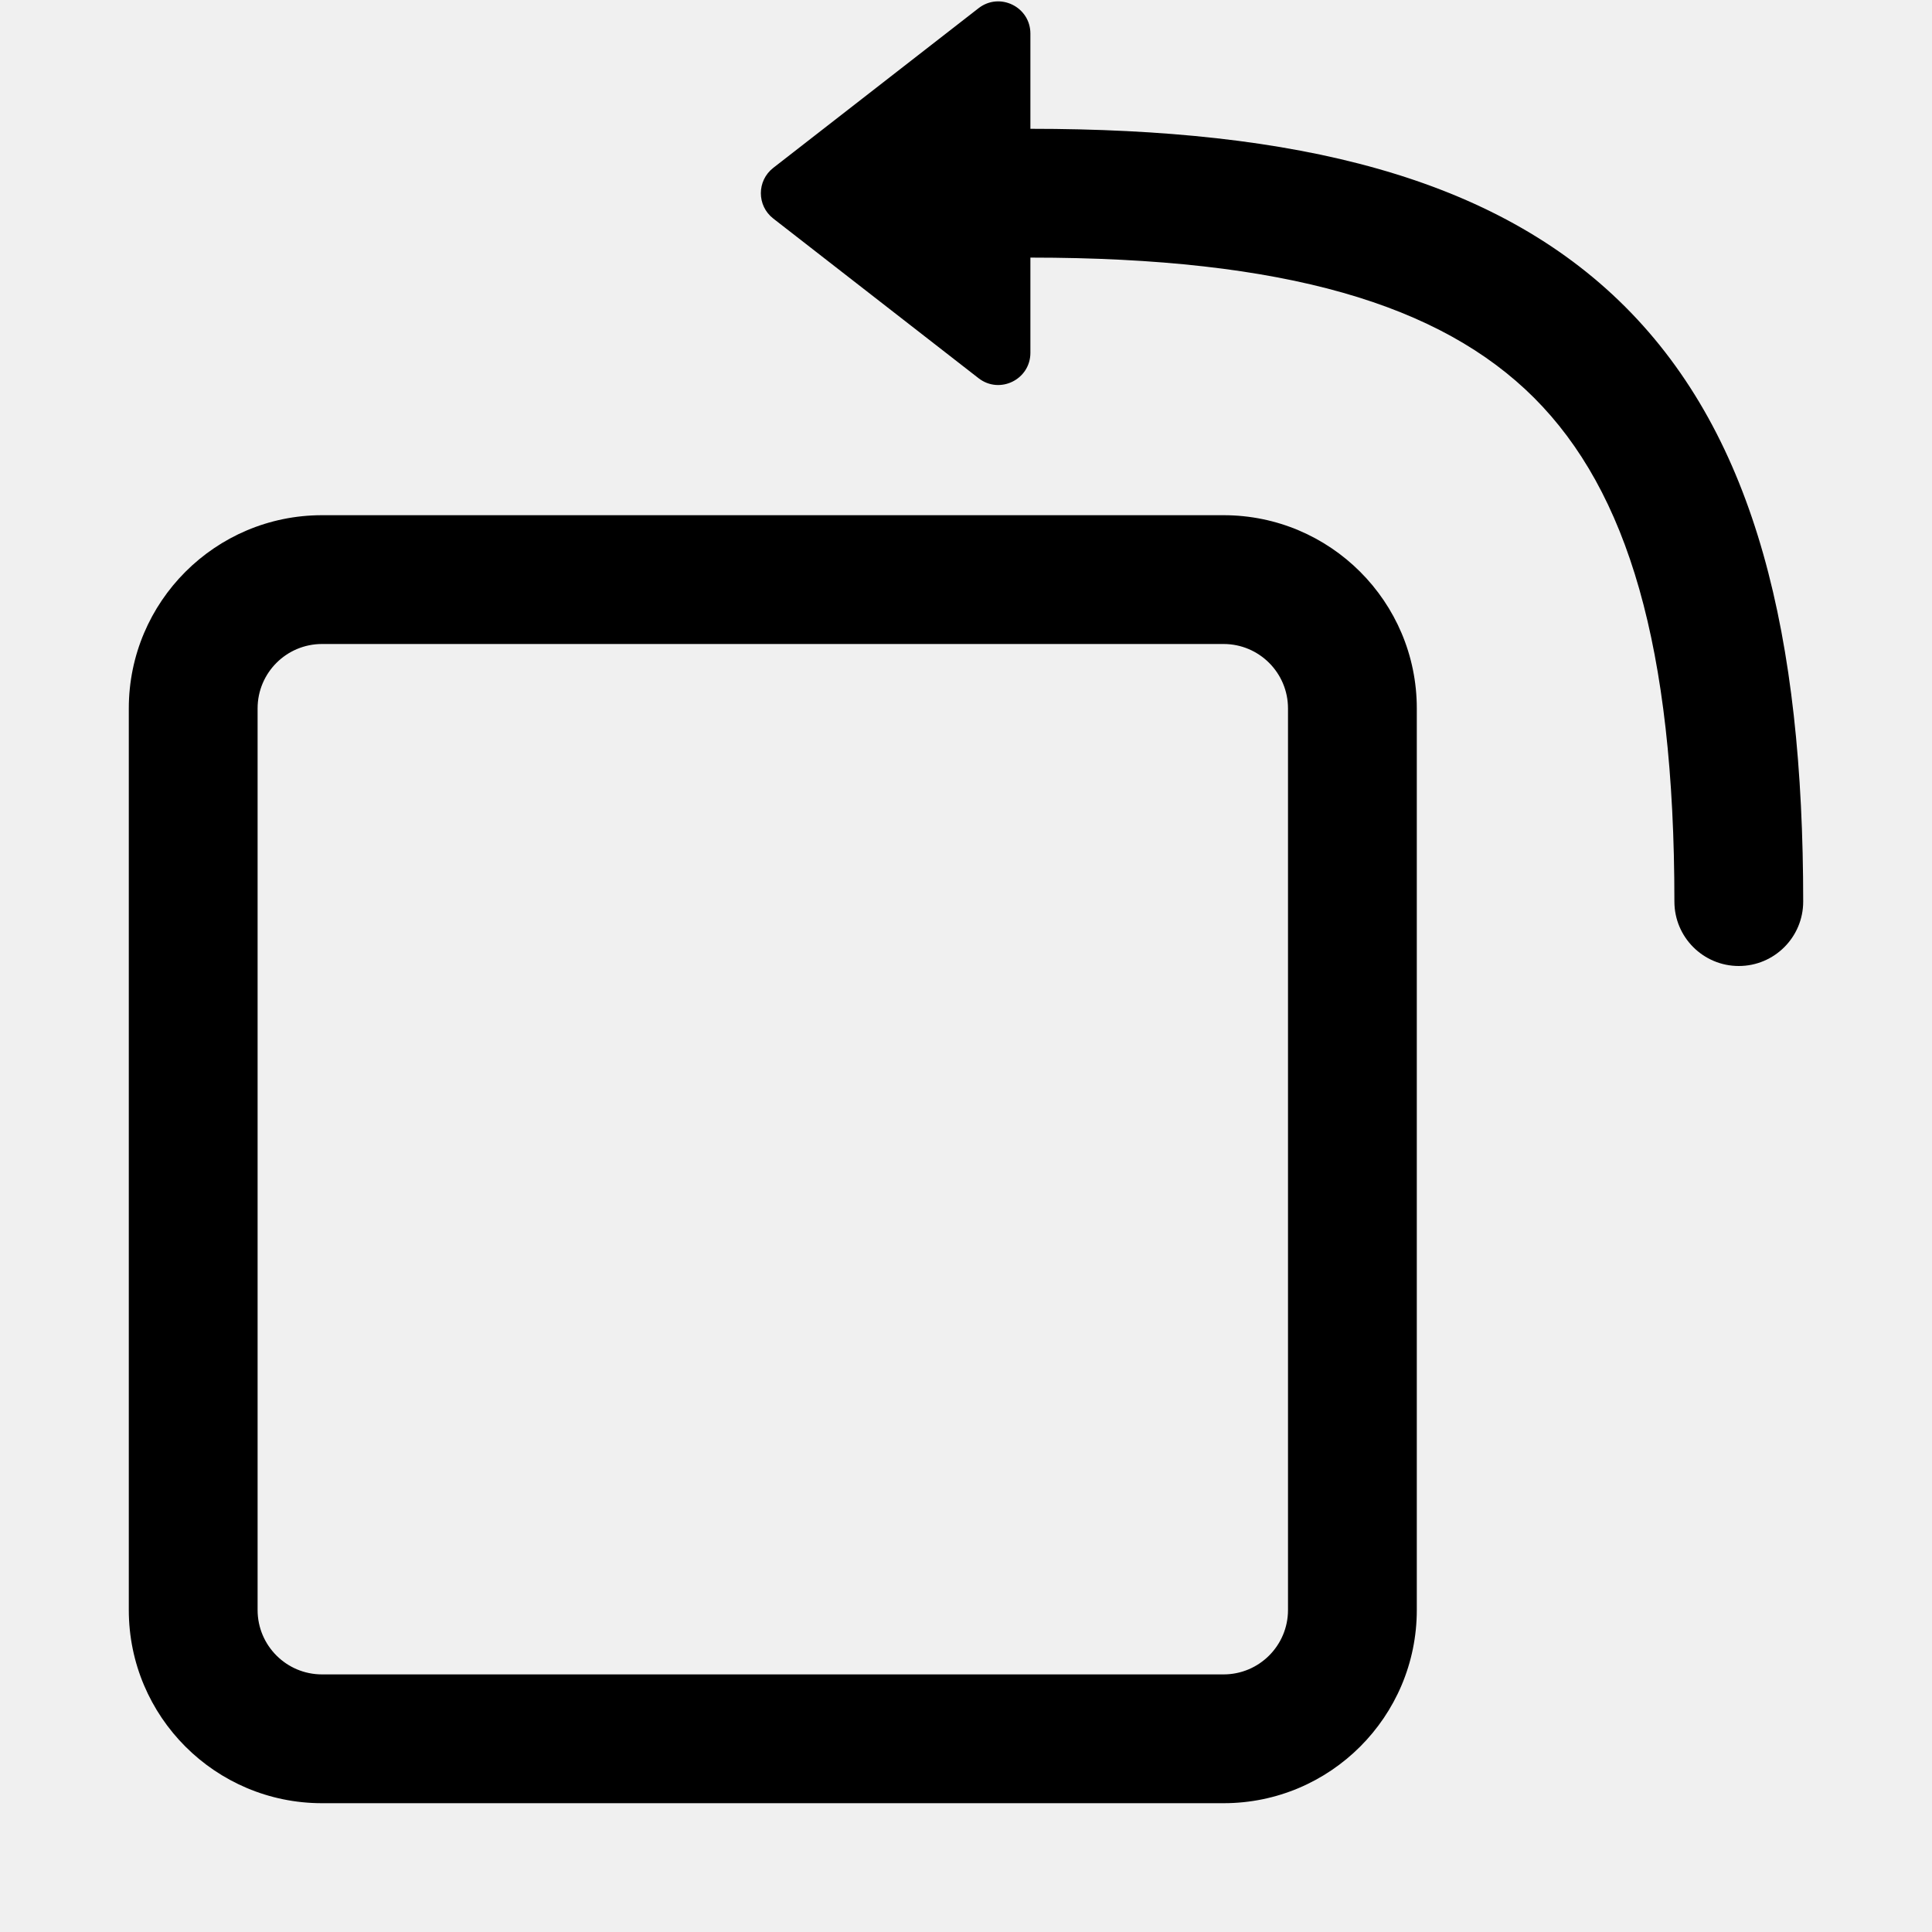
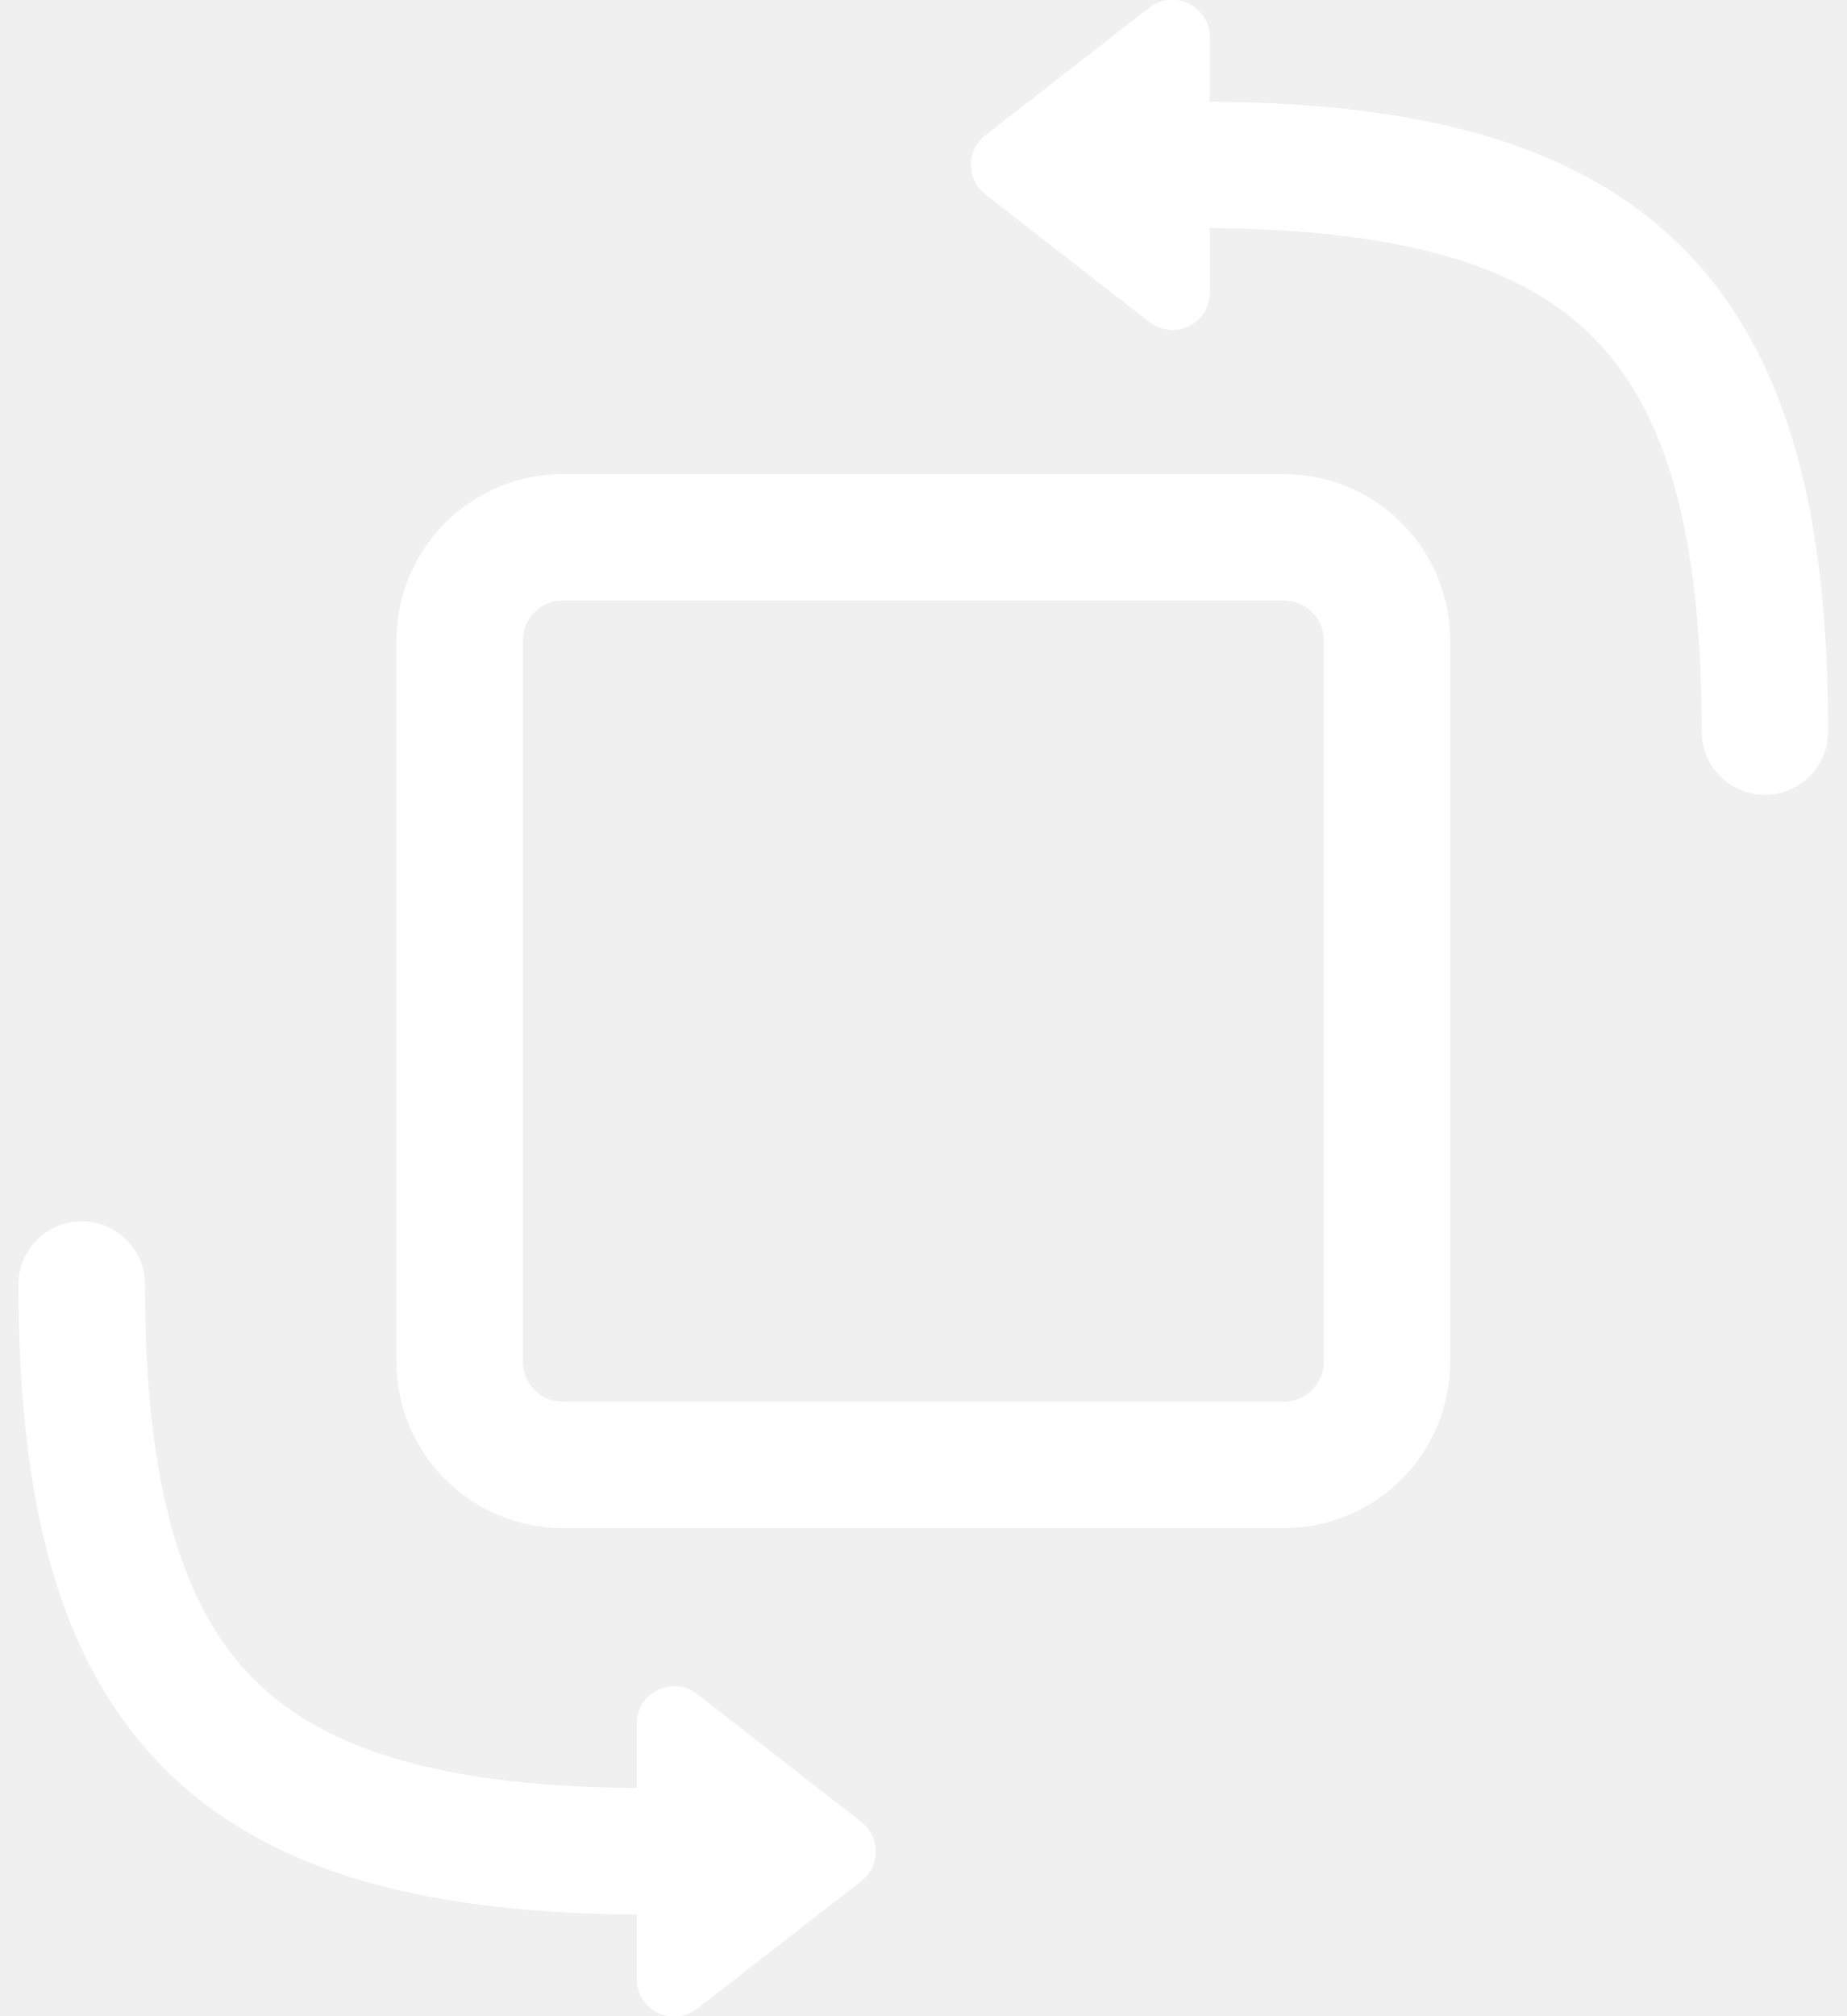
- <svg xmlns="http://www.w3.org/2000/svg" width="800px" height="800px" viewBox="0 0 15 15" fill="none">
-   <path fill-rule="evenodd" clip-rule="evenodd" d="M7.597 2.936C7.761 3.064 8 2.947 8 2.739V2C9.981 2 11.185 2.364 11.911 3.089C12.636 3.815 13 5.019 13 7C13 7.276 13.224 7.5 13.5 7.5C13.776 7.5 14 7.276 14 7C14 4.944 13.633 3.397 12.618 2.382C11.603 1.368 10.056 1 8 1V0.261C8 0.053 7.761 -0.064 7.597 0.064L6.004 1.303C5.875 1.403 5.875 1.597 6.004 1.697L7.597 2.936ZM9.5 5H2.5C2.224 5 2 5.224 2 5.5V12.5C2 12.776 2.224 13 2.5 13H9.5C9.776 13 10 12.776 10 12.5V5.5C10 5.224 9.776 5 9.5 5ZM2.5 4C1.672 4 1 4.672 1 5.5V12.5C1 13.328 1.672 14 2.5 14H9.5C10.328 14 11 13.328 11 12.5V5.5C11 4.672 10.328 4 9.5 4H2.5Z" fill="#000000" />
+ <svg xmlns="http://www.w3.org/2000/svg" width="792.81" height="865.358" viewBox="0 0 14.865 16.225" fill="none" version="1.1" id="svg1">
+   <defs id="defs1" />
+   <path fill-rule="evenodd" clip-rule="evenodd" d="M 10.335,4.739 H 4.53 c -0.229,0 -0.415,0.186 -0.415,0.415 v 5.806 c 0,0.229 0.186,0.415 0.415,0.415 h 5.806 c 0.229,0 0.415,-0.186 0.415,-0.415 V 5.154 c 0,-0.229 -0.186,-0.415 -0.415,-0.415 z M 4.53,3.91 c -0.687,0 -1.244,0.557 -1.244,1.244 v 5.806 c 0,0.687 0.557,1.244 1.244,1.244 h 5.806 c 0.687,0 1.244,-0.557 1.244,-1.244 V 5.154 c 0,-0.687 -0.557,-1.244 -1.244,-1.244 z" fill="#000000" id="path1" style="fill:#ffffff;fill-opacity:1;stroke:#ffffff;stroke-width:0.188;stroke-dasharray:none;stroke-opacity:1" />
+   <path d="m 9.311,2.518 c 0.136,0.106 0.335,0.009 0.335,-0.164 V 1.741 c 1.643,1.66e-5 2.641,0.302 3.243,0.904 0.602,0.602 0.904,1.6 0.904,3.243 0,0.229 0.186,0.415 0.415,0.415 0.229,0 0.415,-0.186 0.415,-0.415 0,-1.705 -0.305,-2.988 -1.147,-3.83 C 12.633,1.216 11.351,0.912 9.645,0.912 v -0.613 c 0,-0.173 -0.198,-0.27 -0.335,-0.164 L 7.99,1.163 c -0.107,0.083 -0.107,0.244 0,0.327 z" style="clip-rule:evenodd;fill:#ffffff;fill-opacity:1;fill-rule:evenodd;stroke:#ffffff;stroke-width:0.188;stroke-dasharray:none;stroke-opacity:1" id="path1-8" />
+   <path d="m 5.555,13.708 c -0.136,-0.106 -0.335,-0.009 -0.335,0.164 v 0.613 c -1.643,-1.6e-5 -2.641,-0.302 -3.243,-0.904 -0.602,-0.602 -0.904,-1.6 -0.904,-3.243 0,-0.229 -0.186,-0.415 -0.415,-0.415 -0.229,0 -0.415,0.186 -0.415,0.415 0,1.705 0.305,2.988 1.147,3.83 0.842,0.842 2.124,1.146 3.83,1.147 v 0.613 c 0,0.173 0.198,0.27 0.335,0.164 l 1.321,-1.027 c 0.107,-0.083 0.107,-0.244 0,-0.327 z" style="clip-rule:evenodd;fill:#ffffff;fill-opacity:1;fill-rule:evenodd;stroke:#ffffff;stroke-width:0.188;stroke-dasharray:none;stroke-opacity:1" id="path1-8-5" />
</svg>
